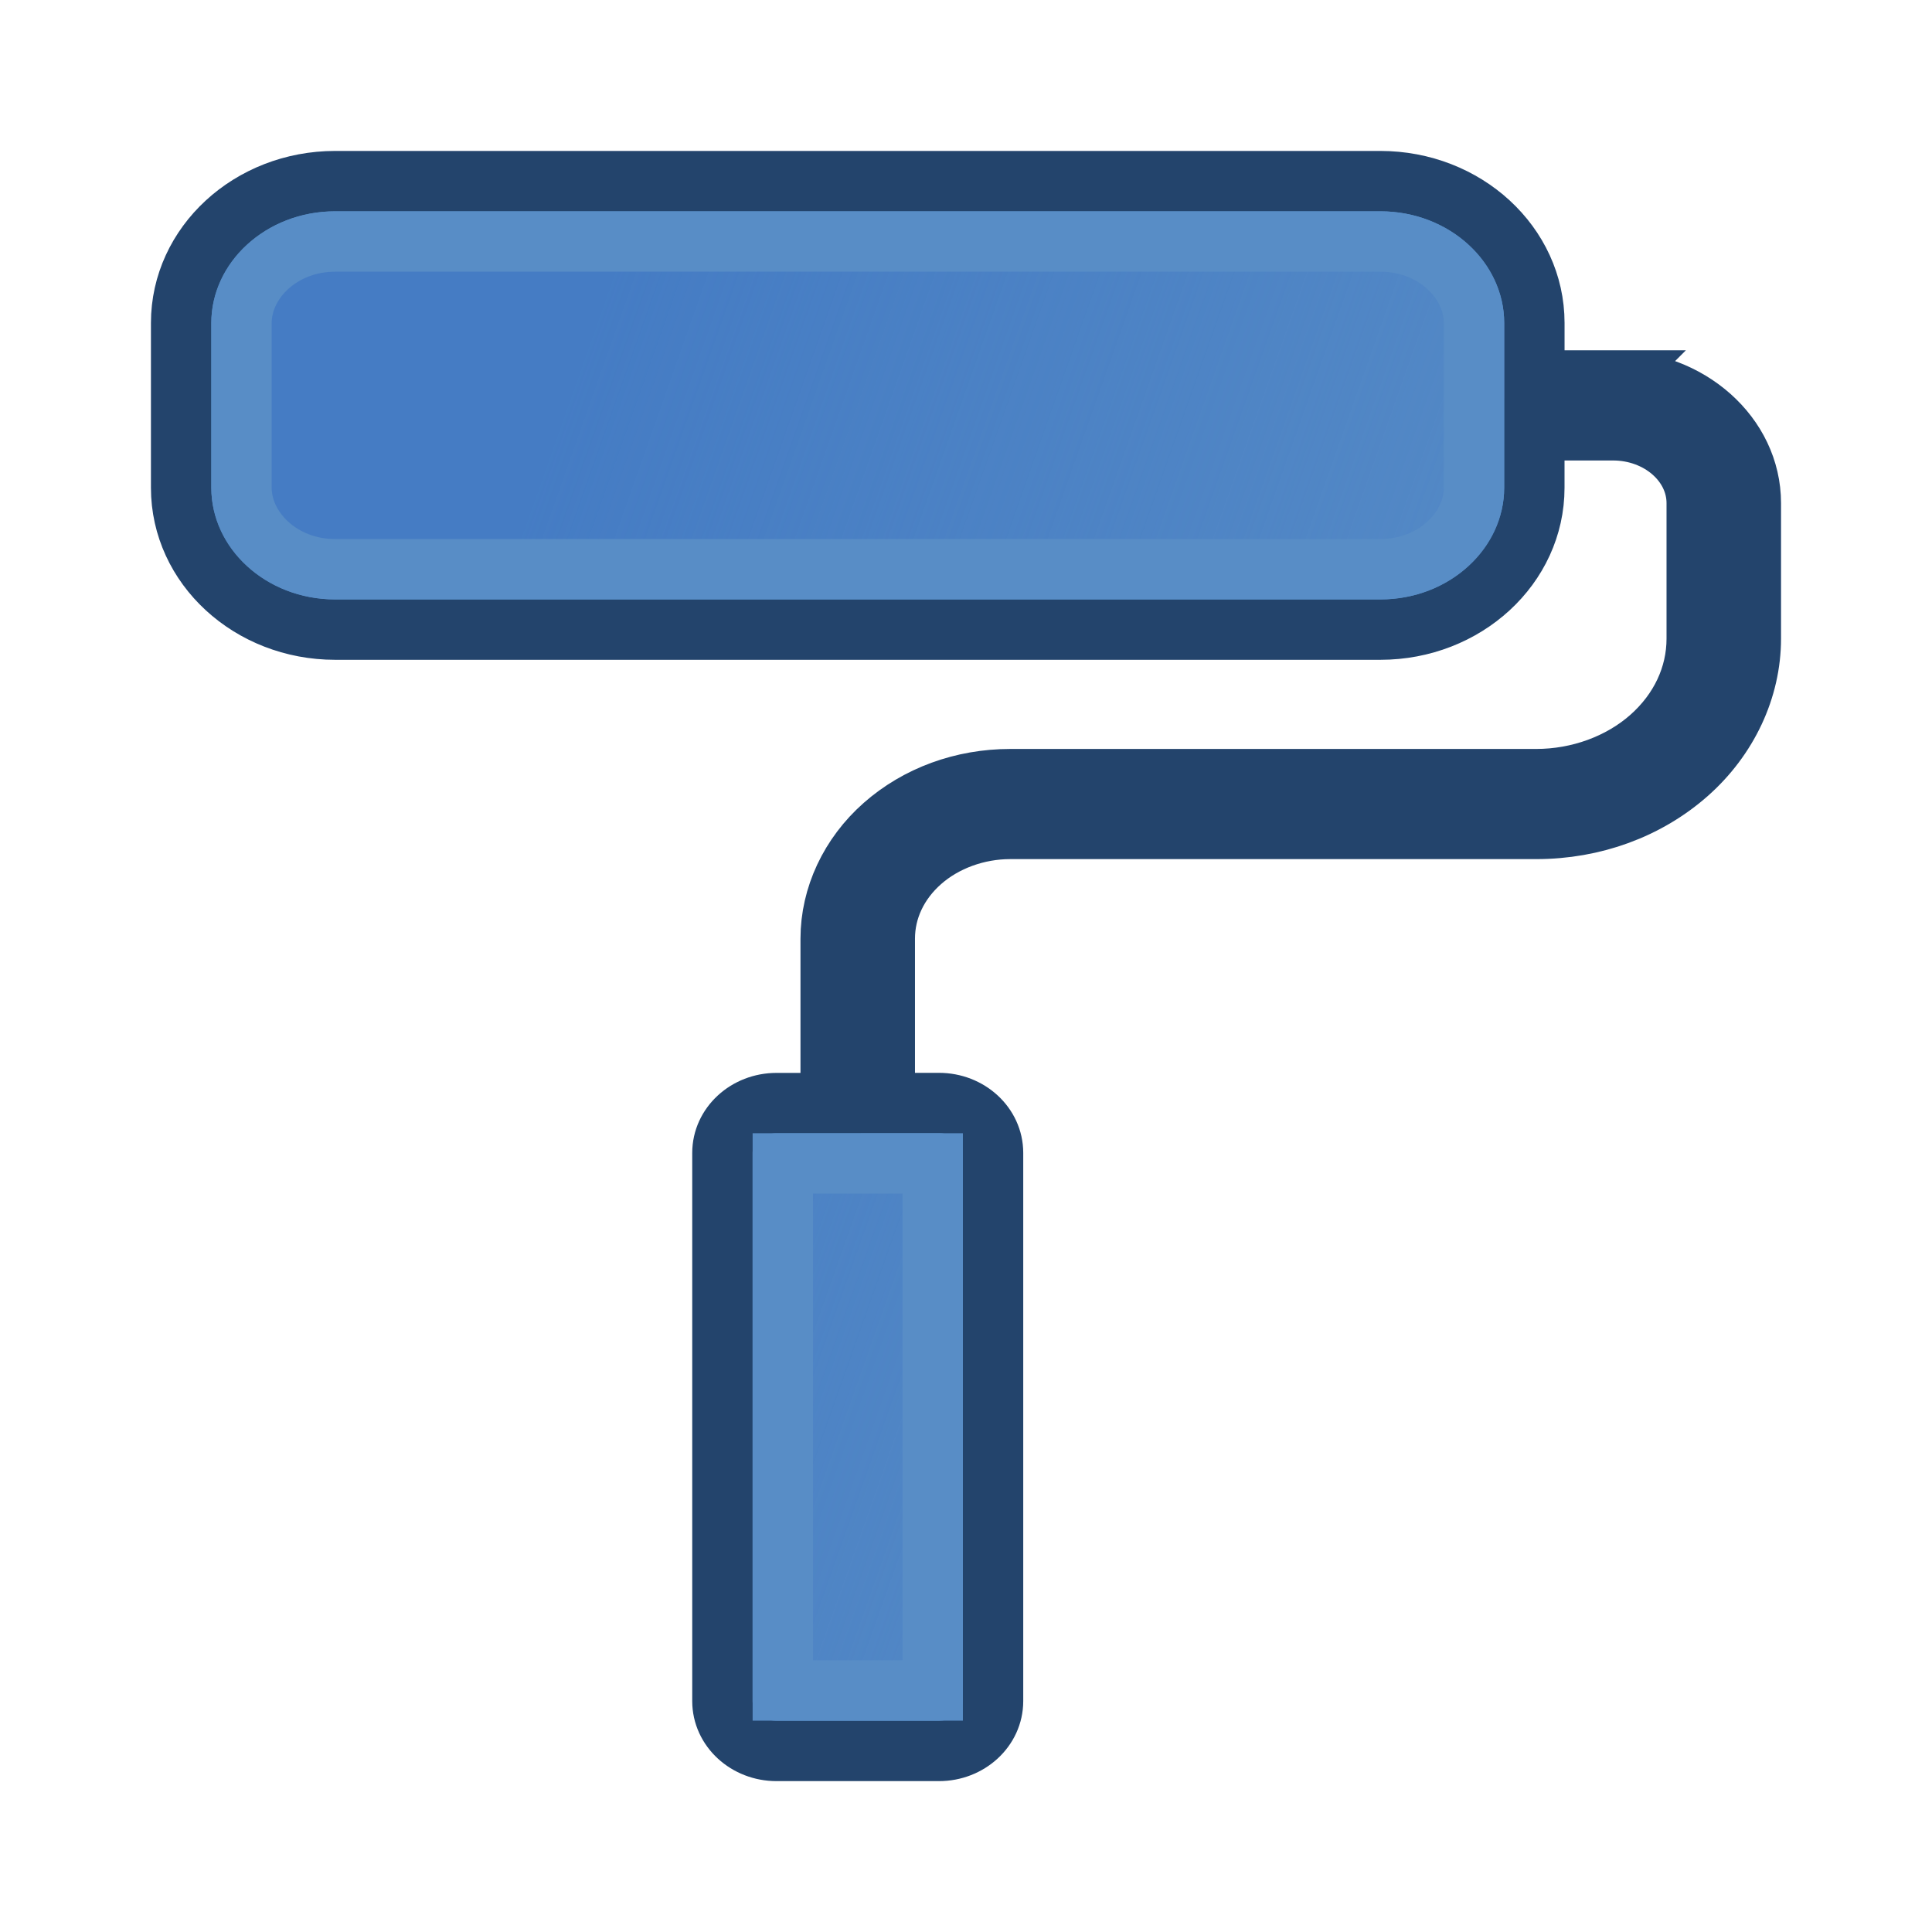
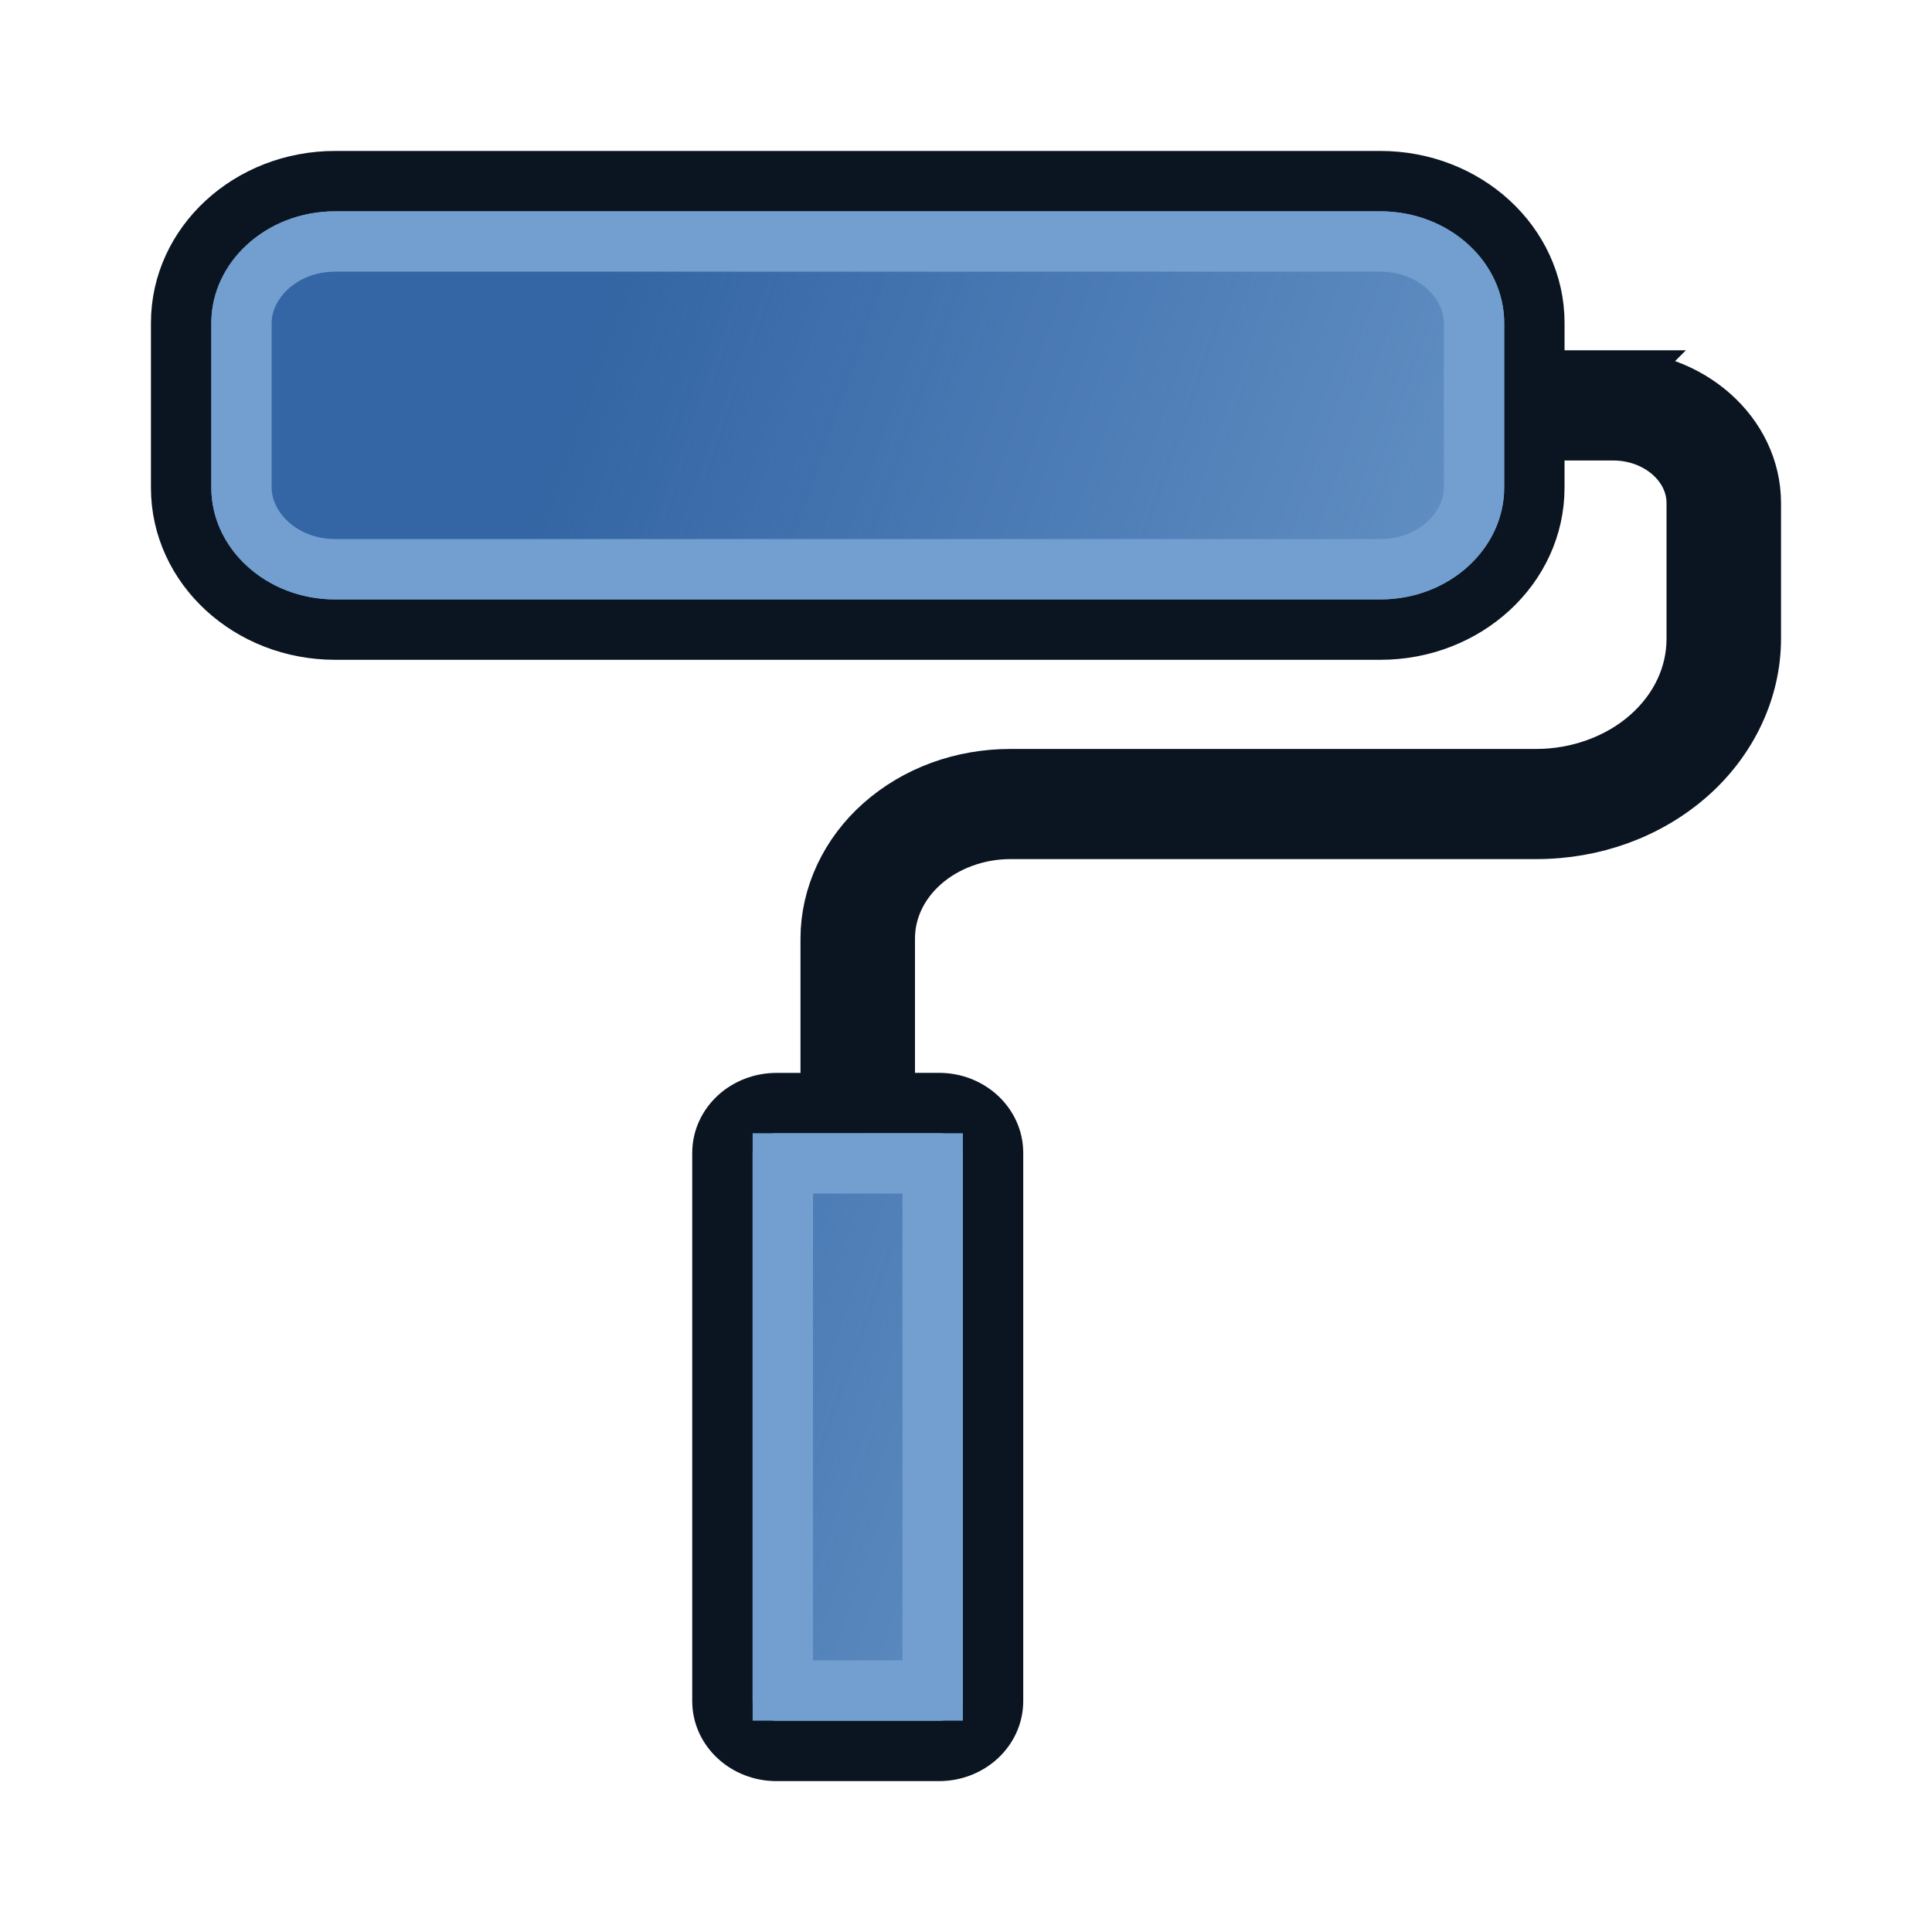
<svg xmlns="http://www.w3.org/2000/svg" xmlns:xlink="http://www.w3.org/1999/xlink" version="1.1" width="64" height="64" id="svg4024">
  <defs id="defs4026">
    <linearGradient xlink:href="#linearGradient1311" id="linearGradient1" gradientUnits="userSpaceOnUse" gradientTransform="translate(0.2424243,0.1212121)" x1="13.718" y1="26.849" x2="52.453" y2="40.546" />
    <linearGradient id="linearGradient1311">
-       <stop style="stop-color:#457cc4;stop-opacity:1;" offset="0" id="stop1307" />
-       <stop style="stop-color:#457cc4;stop-opacity:0;" offset="1" id="stop1309" />
+       <stop style="stop-color:#3465a4;stop-opacity:1;" offset="0" id="stop1307" />
+       <stop style="stop-color:#3465a4;stop-opacity:0;" offset="1" id="stop1309" />
    </linearGradient>
  </defs>
-   <path d="m 53.434,12.603 h -2.567 c -0.014,0 -0.026,0.007 -0.039,0.007 V 10.698 C 50.828,8.104 48.543,6 45.724,6 H 11.103 C 8.285,6 6,8.104 6,10.698 v 5.461 c -2e-7,2.595 2.285,4.698 5.103,4.698 h 34.621 c 2.818,0 5.103,-2.104 5.103,-4.698 v -1.912 c 0.014,6.61e-4 0.025,0.007 0.039,0.007 h 2.567 c 1.529,0 2.773,1.083 2.773,2.413 v 4.489 c 0,1.236 -0.548,2.4 -1.542,3.278 -0.992,0.875 -2.367,1.376 -3.773,1.376 H 33.468 c -1.582,0 -3.071,0.546 -4.194,1.536 -1.117,0.985 -1.757,2.351 -1.757,3.749 v 5.446 h -1.793 c -0.99,0 -1.793,0.739 -1.793,1.651 v 18.159 c 0,0.912 0.803,1.651 1.793,1.651 h 5.379 c 0.99,0 1.793,-0.739 1.793,-1.651 V 38.19 c 0,-0.912 -0.803,-1.651 -1.793,-1.651 h -1.793 v -5.446 c 0,-0.964 0.428,-1.872 1.205,-2.557 0.776,-0.684 1.852,-1.077 2.953,-1.077 h 17.424 c 1.89,0 3.67,-0.651 5.013,-1.835 1.331,-1.175 2.094,-2.805 2.094,-4.47 V 16.667 c 0,-2.241 -2.048,-4.063 -4.566,-4.063 z" id="path1289" style="display:inline;fill:#588dc6;stroke:#23446c;stroke-width:2;stroke-miterlimit:4;stroke-dasharray:none" />
-   <path d="m 11.104,8 h 34.621 c 1.793,0 3.104,1.313 3.104,2.697 v 1.451 2.566 1.443 c 0,1.384 -1.312,2.699 -3.104,2.699 H 11.104 C 9.312,18.857 8,17.542 8,16.158 V 10.697 C 8,9.313 9.311,8 11.104,8 Z m 14.828,30.539 h 1.379 2.207 1.379 V 56 h -4.965 z" id="path1" style="font-variation-settings:normal;display:inline;vector-effect:none;fill:url(#linearGradient1);fill-opacity:1;stroke:#588dc6;stroke-width:2;stroke-linecap:butt;stroke-linejoin:miter;stroke-miterlimit:4;stroke-dasharray:none;stroke-dashoffset:0;stroke-opacity:1;-inkscape-stroke:none;stop-color:#000000" />
+   <path d="m 53.434,12.603 h -2.567 c -0.014,0 -0.026,0.007 -0.039,0.007 V 10.698 C 50.828,8.104 48.543,6 45.724,6 H 11.103 C 8.285,6 6,8.104 6,10.698 v 5.461 c -2e-7,2.595 2.285,4.698 5.103,4.698 h 34.621 c 2.818,0 5.103,-2.104 5.103,-4.698 v -1.912 c 0.014,6.61e-4 0.025,0.007 0.039,0.007 h 2.567 c 1.529,0 2.773,1.083 2.773,2.413 v 4.489 c 0,1.236 -0.548,2.4 -1.542,3.278 -0.992,0.875 -2.367,1.376 -3.773,1.376 H 33.468 c -1.582,0 -3.071,0.546 -4.194,1.536 -1.117,0.985 -1.757,2.351 -1.757,3.749 v 5.446 h -1.793 c -0.99,0 -1.793,0.739 -1.793,1.651 v 18.159 c 0,0.912 0.803,1.651 1.793,1.651 h 5.379 c 0.99,0 1.793,-0.739 1.793,-1.651 V 38.19 c 0,-0.912 -0.803,-1.651 -1.793,-1.651 h -1.793 v -5.446 c 0,-0.964 0.428,-1.872 1.205,-2.557 0.776,-0.684 1.852,-1.077 2.953,-1.077 h 17.424 c 1.89,0 3.67,-0.651 5.013,-1.835 1.331,-1.175 2.094,-2.805 2.094,-4.47 V 16.667 c 0,-2.241 -2.048,-4.063 -4.566,-4.063 z" id="path1289" style="display:inline;fill:#729fcf;stroke:#0b1521;stroke-width:2;stroke-miterlimit:4;stroke-dasharray:none" />
+   <path d="m 11.104,8 h 34.621 c 1.793,0 3.104,1.313 3.104,2.697 v 1.451 2.566 1.443 c 0,1.384 -1.312,2.699 -3.104,2.699 H 11.104 C 9.312,18.857 8,17.542 8,16.158 V 10.697 C 8,9.313 9.311,8 11.104,8 Z m 14.828,30.539 h 1.379 2.207 1.379 V 56 h -4.965 z" id="path1" style="font-variation-settings:normal;display:inline;vector-effect:none;fill:url(#linearGradient1);fill-opacity:1;stroke:#729fcf;stroke-width:2;stroke-linecap:butt;stroke-linejoin:miter;stroke-miterlimit:4;stroke-dasharray:none;stroke-dashoffset:0;stroke-opacity:1;-inkscape-stroke:none;stop-color:#000000" />
</svg>
